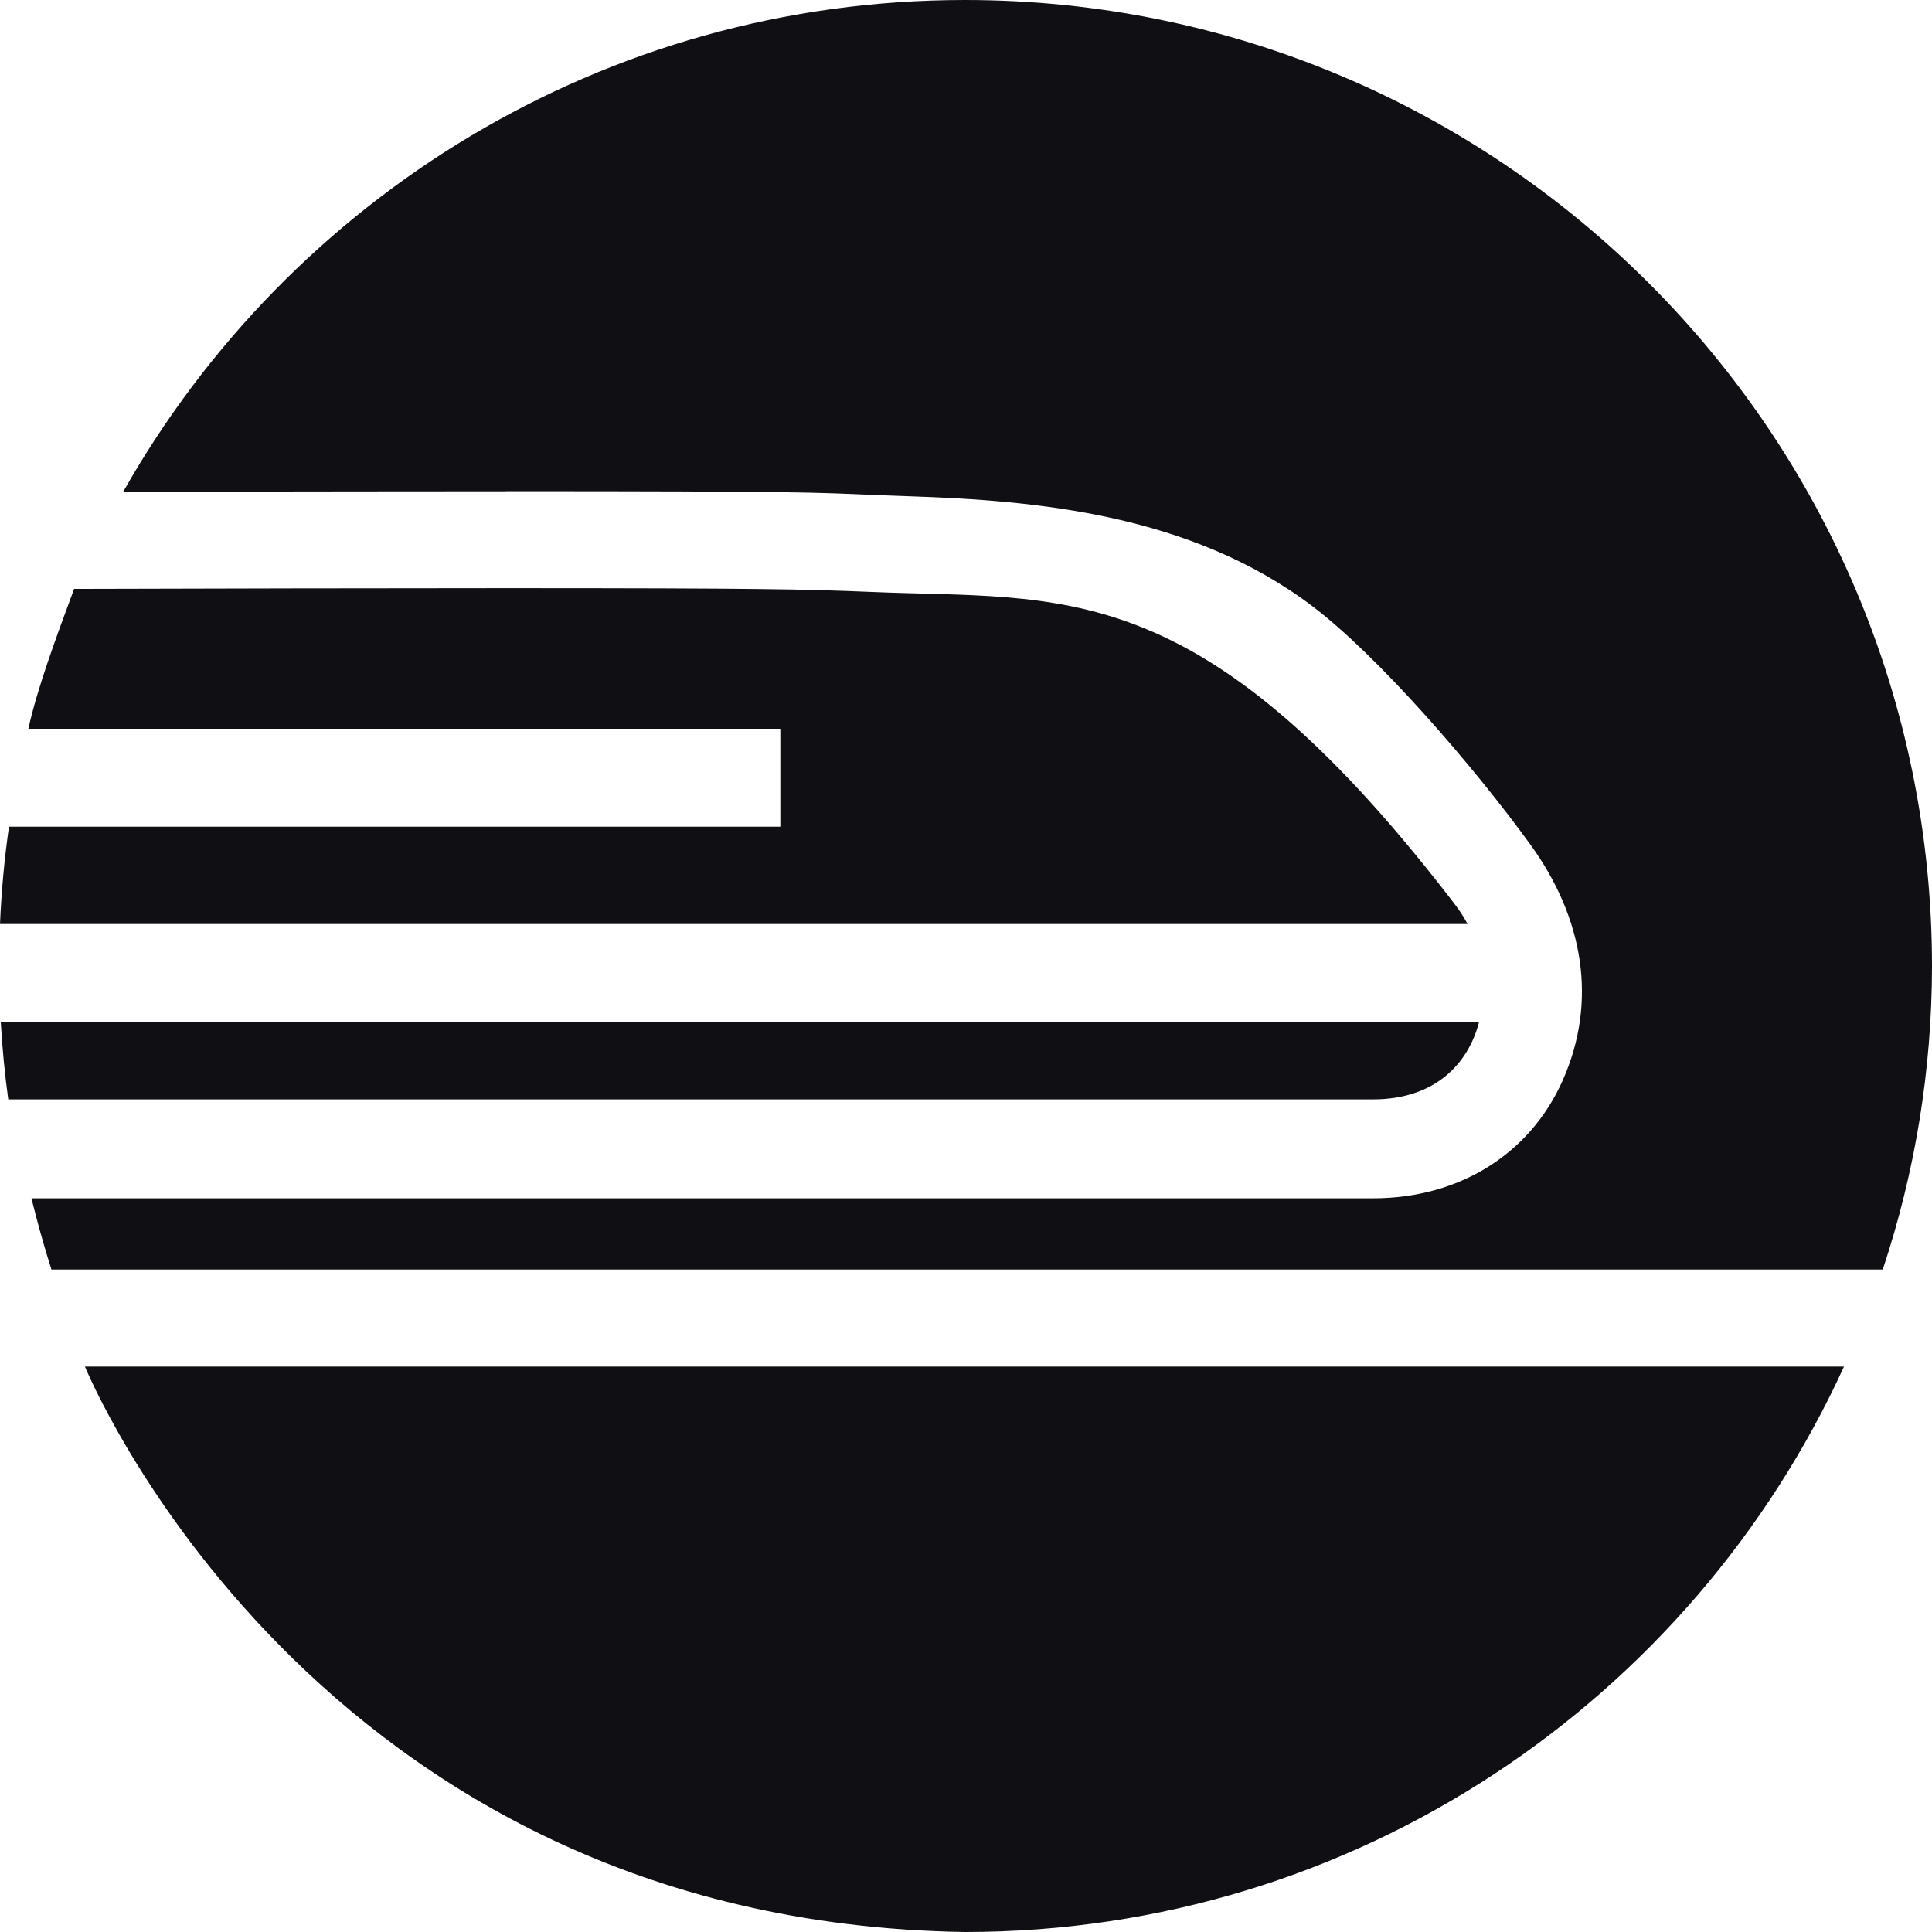
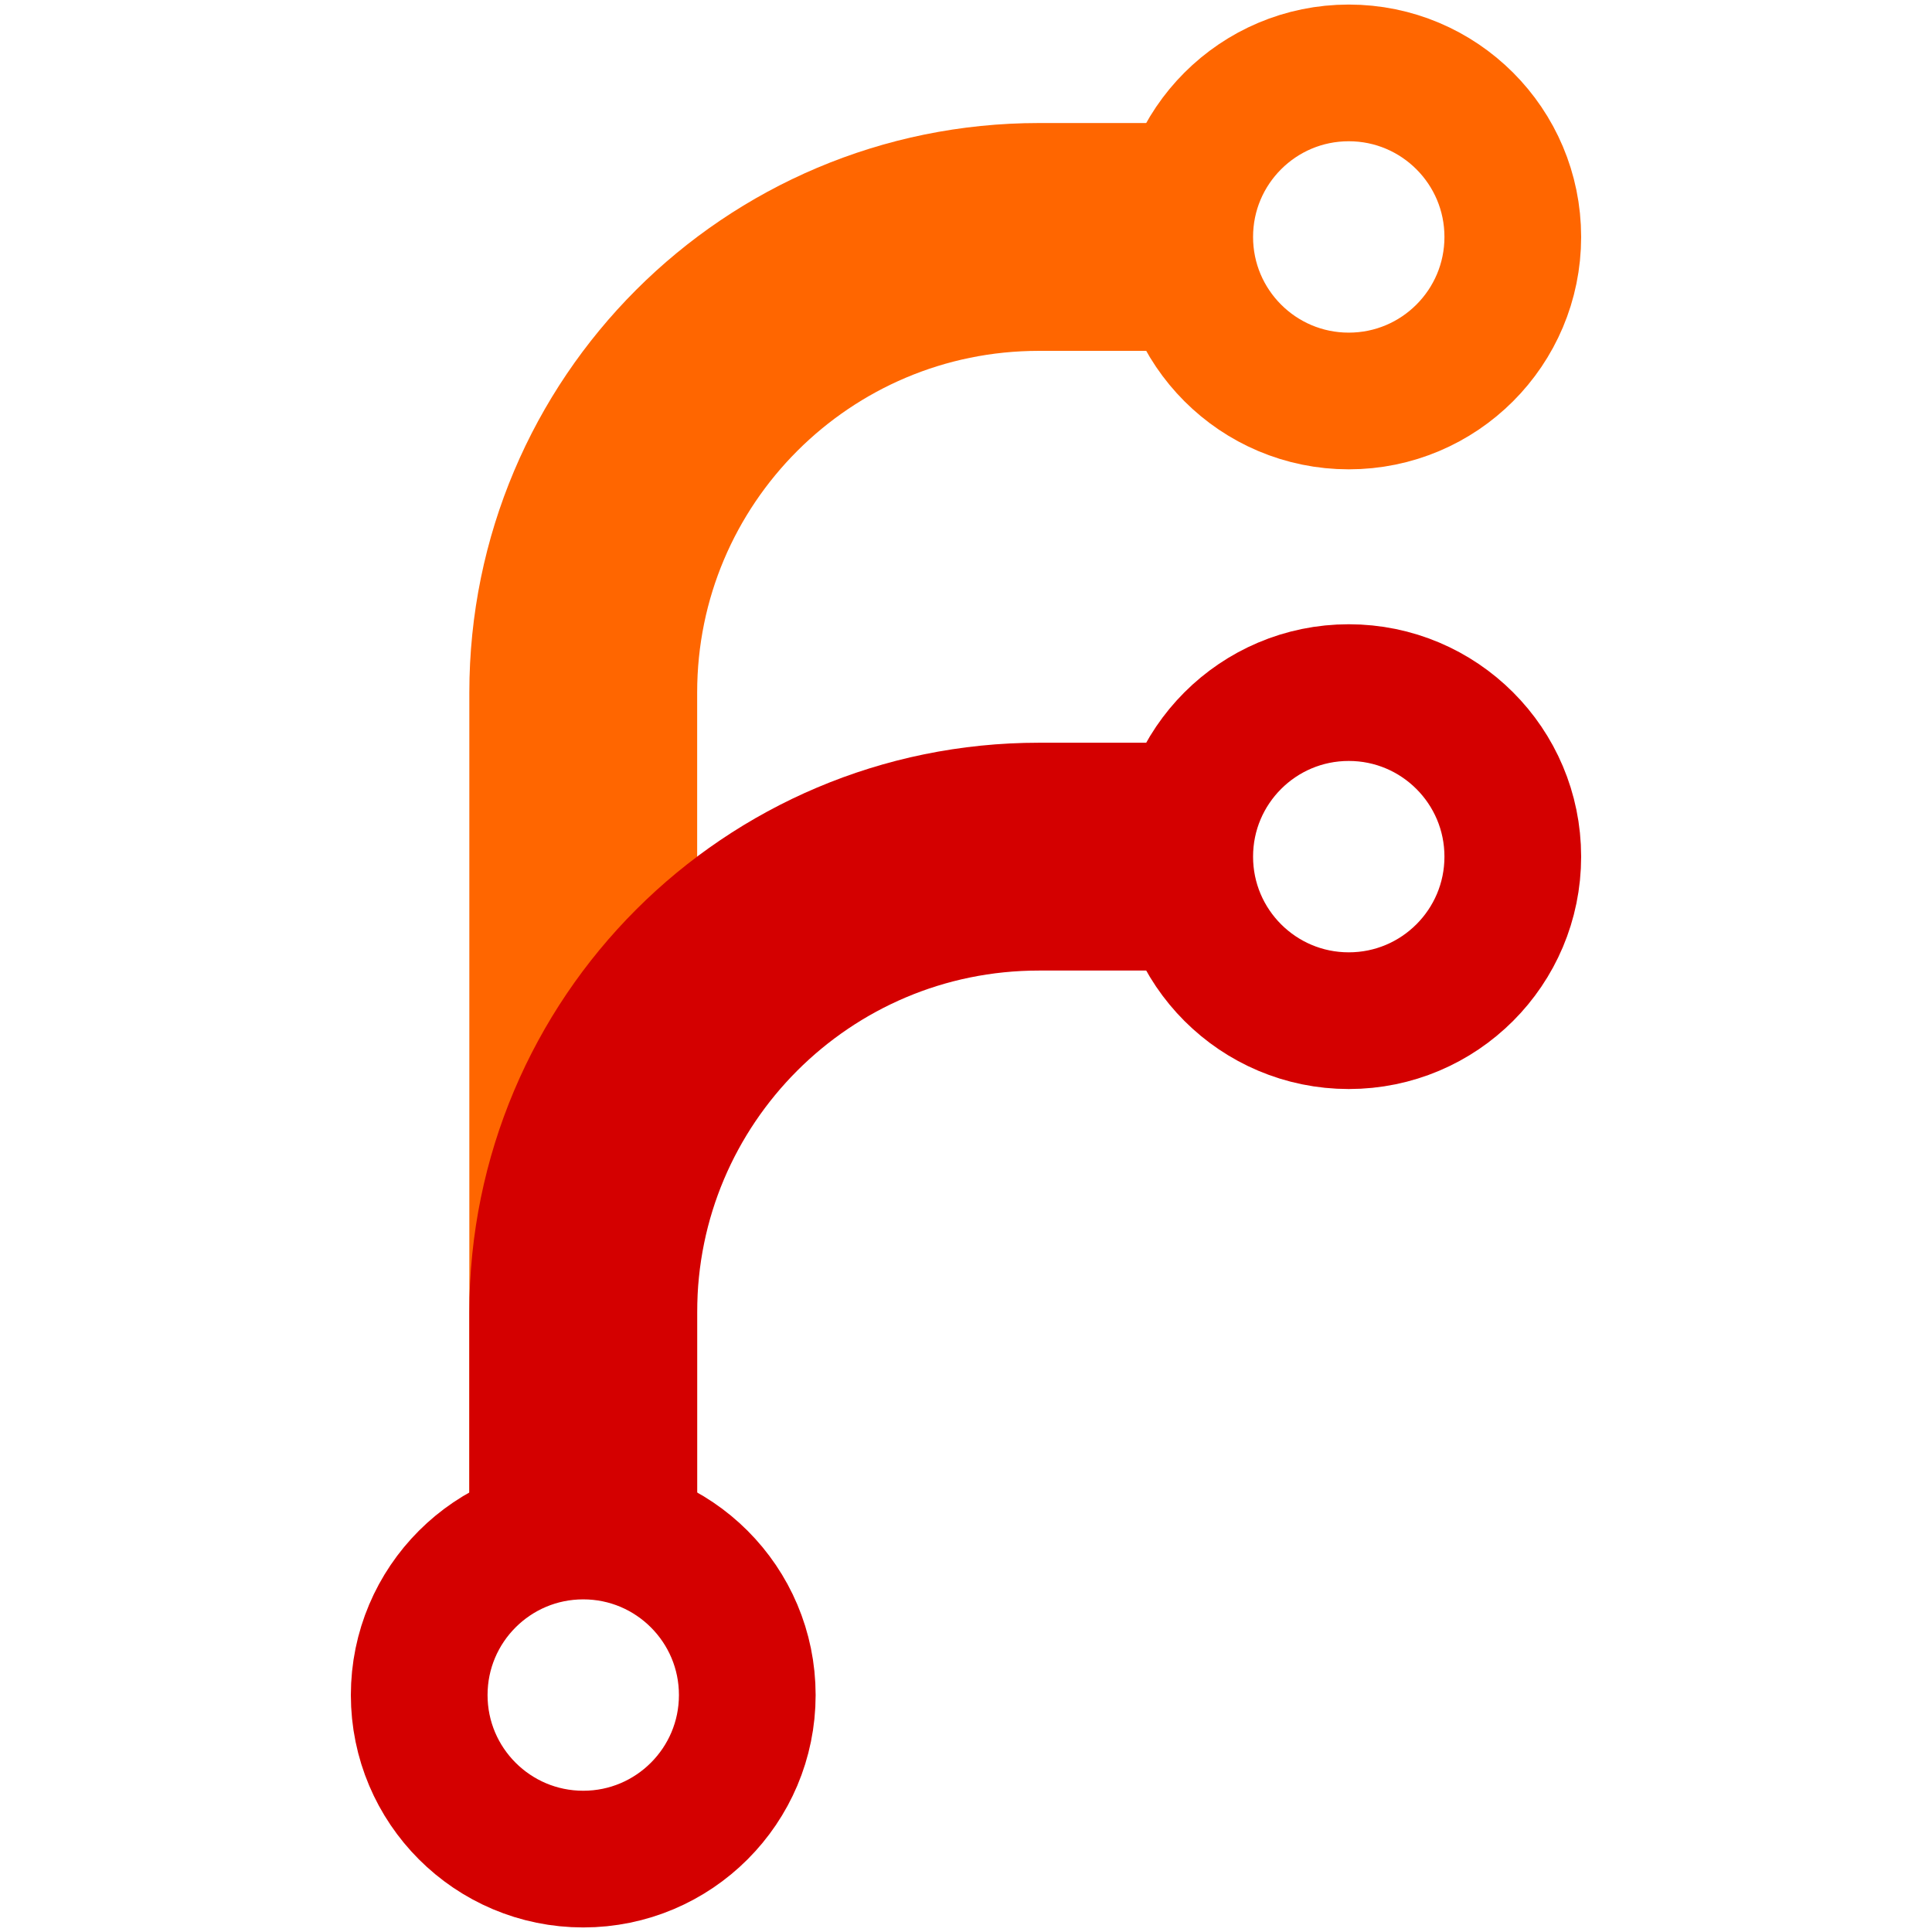
- <svg xmlns="http://www.w3.org/2000/svg" width="1024" height="1024" viewBox="0 0 1024 1024" fill="none">
-   <path d="M4.756 438.175C2.317 455.272 0.729 472.48 0 489.735H777.799C775.083 484.429 771.434 479.645 767.754 474.963C634.784 303.172 563.256 318.067 460.935 313.703C426.821 312.3 403.686 311.736 267.898 311.736C195.221 311.736 116.21 311.921 39.27 312.126C29.311 339.01 19.704 365.068 15.027 386.266H413.598V438.175H4.756ZM783.929 541.696H0.4C1.22 555.547 2.511 569.213 4.377 582.695H727.767C760.015 582.695 778.066 564.398 783.929 541.696ZM45.017 724.306C45.017 724.306 164.941 1018.77 511.46 1024C718.572 1024 896.531 900.994 977.367 724.306H45.017Z" fill="#100F13" />
-   <path d="M511.454 0C319.953 0 153.311 105.16 65.31 260.612C134.081 260.468 268.014 260.386 268.014 260.386H268.045V260.335C426.354 260.335 432.238 261.042 463.163 262.333L482.312 263.039C549.012 265.263 630.995 272.423 695.502 321.229C730.517 347.7 781.073 406.125 811.21 447.749C839.071 486.248 847.086 530.505 828.143 572.907C810.707 611.877 773.191 635.122 727.76 635.122H16.69C16.69 635.122 20.923 653.066 27.27 672.873H997.902C1015.14 621.06 1023.95 566.82 1024 512.218C1024.01 229.355 794.532 0 511.454 0Z" fill="#100F13" />
+ <svg xmlns="http://www.w3.org/2000/svg" viewBox="0 0 212 212" width="32" height="32">
+   <style>circle,path{fill:none;stroke:#000;stroke-width:15}path{stroke-width:25}.orange{stroke:#f60}.red{stroke:#d40000}</style>
+   <g transform="translate(6 6)">
+     <path d="M58 168V70a50 50 0 0 1 50-50h20" class="orange" />
+     <path d="M58 168v-30a50 50 0 0 1 50-50h20" class="red" />
+     <circle cx="142" cy="20" r="18" class="orange" />
+     <circle cx="142" cy="88" r="18" class="red" />
+     <circle cx="58" cy="180" r="18" class="red" />
+   </g>
</svg>
